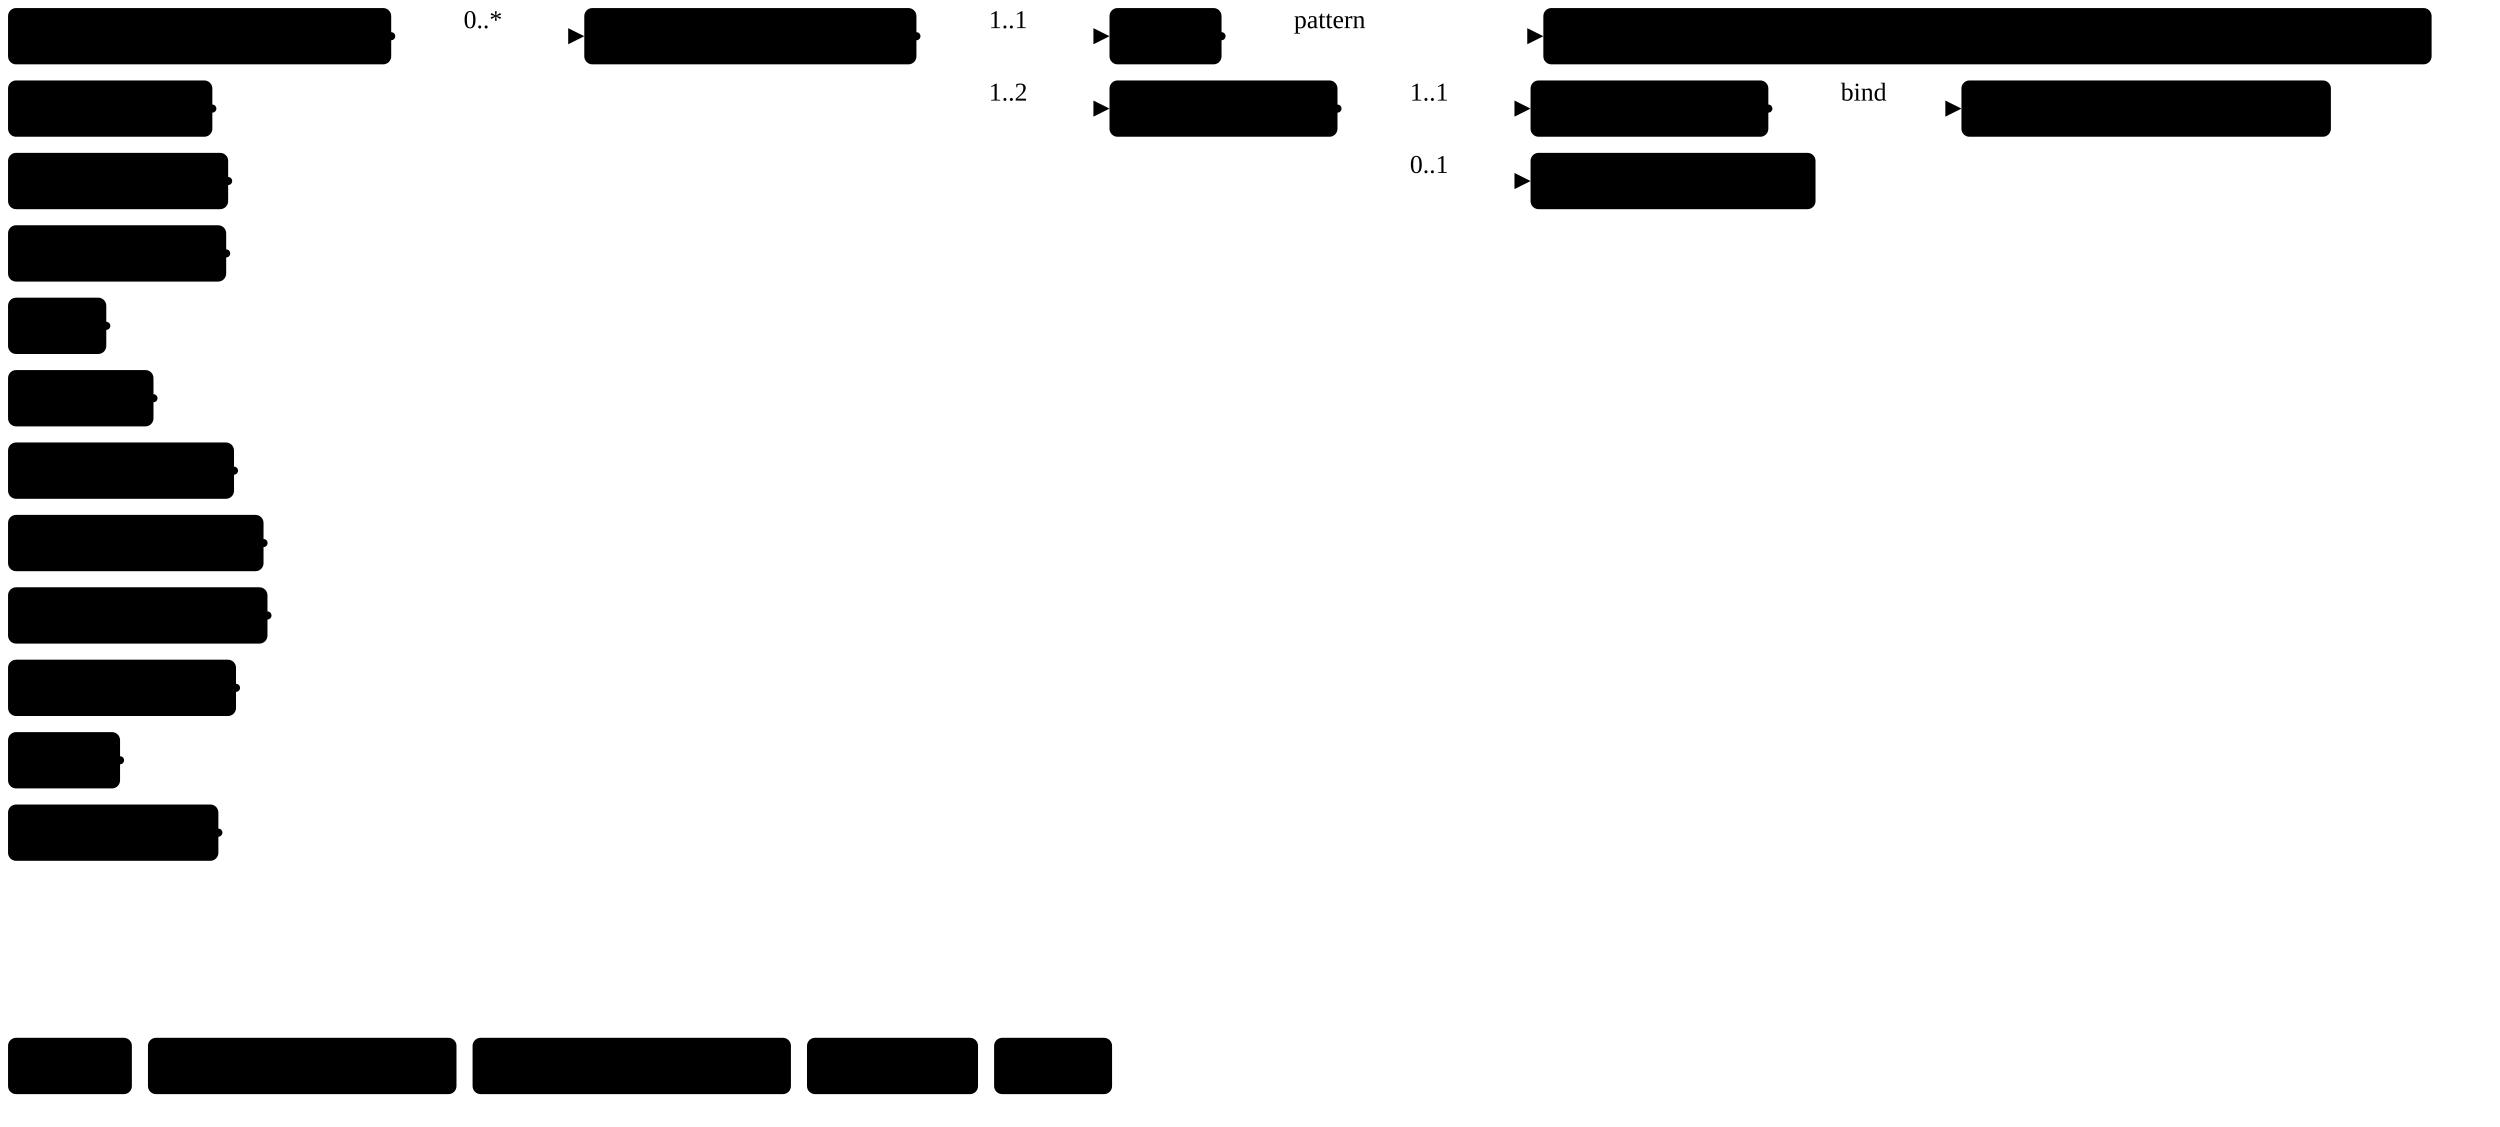
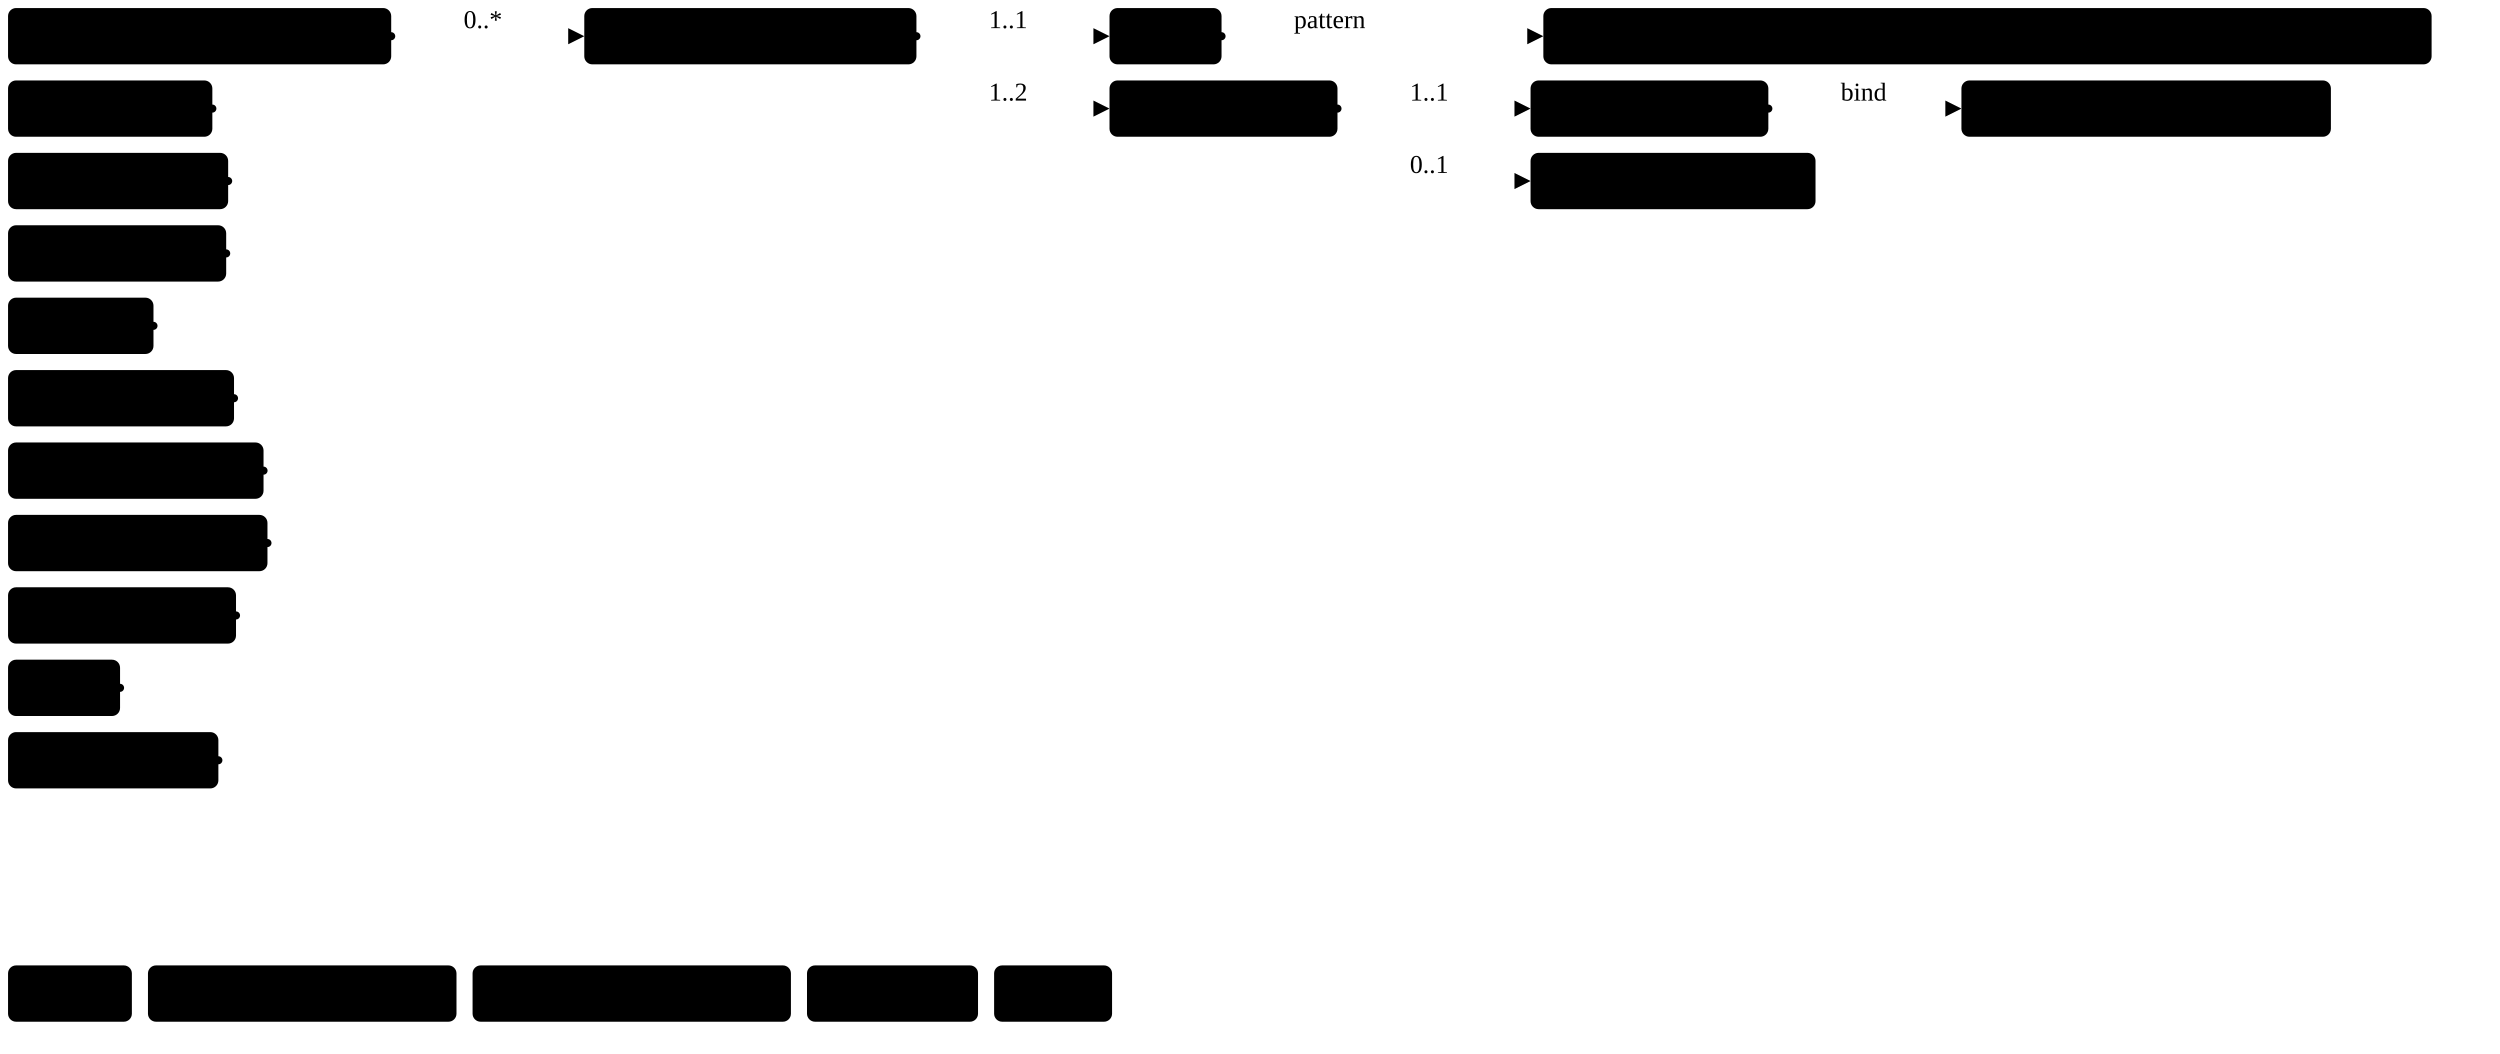
- <svg xmlns="http://www.w3.org/2000/svg" version="1.1" width="1165.31" height="525">
+ <svg xmlns="http://www.w3.org/2000/svg" version="1.1" width="1165.31" height="491.25">
  <defs>
    <marker id="arrowStart" markerWidth="3.75" markerHeight="3.75" markerUnits="px" refX="1.88" refY="1.88">
      <circle class="connector" cx="1.88" cy="1.88" r="1.88" />
    </marker>
    <marker id="arrowEnd" markerWidth="7.5" markerHeight="7.5" markerUnits="px" refX="7.5" refY="3.75">
      <polygon class="connector" points="0 0 7.5 3.75 0 7.5" />
    </marker>
  </defs>
  <g>
    <g transform="translate(3.75 3.75)">
      <a href="StructureDefinition-ArchitecturalDistortionAbnormality.html" target="_top">
        <rect class="profile" x="0" y="0" width="178.6" height="26.25" rx="3.75" ry="3.75" />
      </a>
      <a href="StructureDefinition-ArchitecturalDistortionAbnormality.html" target="_top">
        <text x="5.62" y="18.75" text-anchor="left" class="profile">Architectural Distortion</text>
      </a>
    </g>
    <g transform="translate(3.75 37.5)">
      <a href="StructureDefinition-AsymmetryAbnormality.html" target="_top">
        <rect class="profile" x="0" y="0" width="95.23" height="26.25" rx="3.75" ry="3.75" />
      </a>
      <a href="StructureDefinition-AsymmetryAbnormality.html" target="_top">
        <text x="5.62" y="18.75" text-anchor="left" class="profile">Asymmetry</text>
      </a>
    </g>
    <g transform="translate(3.75 71.25)">
      <a href="StructureDefinition-MGFinding.html" target="_top">
        <rect class="profile" x="0" y="0" width="102.6" height="26.25" rx="3.75" ry="3.75" />
      </a>
      <a href="StructureDefinition-MGFinding.html" target="_top">
        <text x="5.62" y="18.75" text-anchor="left" class="profile">Mg Findings</text>
      </a>
    </g>
    <g transform="translate(3.75 105)">
      <a href="StructureDefinition-CalcificationAbnormality.html" target="_top">
        <rect class="profile" x="0" y="0" width="101.68" height="26.25" rx="3.75" ry="3.75" />
      </a>
      <a href="StructureDefinition-CalcificationAbnormality.html" target="_top">
        <text x="5.62" y="18.75" text-anchor="left" class="profile">Calcification</text>
      </a>
    </g>
    <g transform="translate(3.75 138.75)">
-       <a href="StructureDefinition-CystAbnormality.html" target="_top">
-         <rect class="profile" x="0" y="0" width="45.79" height="26.25" rx="3.75" ry="3.75" />
-       </a>
-       <a href="StructureDefinition-CystAbnormality.html" target="_top">
-         <text x="5.62" y="18.75" text-anchor="left" class="profile">Cyst</text>
-       </a>
-     </g>
-     <g transform="translate(3.75 172.5)">
      <a href="StructureDefinition-DensityAbnormality.html" target="_top">
        <rect class="profile" x="0" y="0" width="67.79" height="26.25" rx="3.75" ry="3.75" />
      </a>
      <a href="StructureDefinition-DensityAbnormality.html" target="_top">
        <text x="5.62" y="18.75" text-anchor="left" class="profile">Density</text>
      </a>
    </g>
-     <g transform="translate(3.75 206.25)">
+     <g transform="translate(3.75 172.5)">
      <a href="StructureDefinition-FatNecrosisAbnormality.html" target="_top">
        <rect class="profile" x="0" y="0" width="105.33" height="26.25" rx="3.75" ry="3.75" />
      </a>
      <a href="StructureDefinition-FatNecrosisAbnormality.html" target="_top">
        <text x="5.62" y="18.75" text-anchor="left" class="profile">Fat Necrosis</text>
      </a>
    </g>
-     <g transform="translate(3.75 240)">
+     <g transform="translate(3.75 206.25)">
      <a href="StructureDefinition-FibroadenomaAbnormality.html" target="_top">
        <rect class="profile" x="0" y="0" width="119.09" height="26.25" rx="3.75" ry="3.75" />
      </a>
      <a href="StructureDefinition-FibroadenomaAbnormality.html" target="_top">
        <text x="5.62" y="18.75" text-anchor="left" class="profile">Fibroadenoma</text>
      </a>
    </g>
-     <g transform="translate(3.75 273.75)">
+     <g transform="translate(3.75 240)">
      <a href="StructureDefinition-ForeignObjectAbnormality.html" target="_top">
        <rect class="profile" x="0" y="0" width="120.92" height="26.25" rx="3.75" ry="3.75" />
      </a>
      <a href="StructureDefinition-ForeignObjectAbnormality.html" target="_top">
        <text x="5.62" y="18.75" text-anchor="left" class="profile">Foreign Object</text>
      </a>
    </g>
-     <g transform="translate(3.75 307.5)">
+     <g transform="translate(3.75 273.75)">
      <a href="StructureDefinition-LymphNodeAbnormality.html" target="_top">
        <rect class="profile" x="0" y="0" width="106.26" height="26.25" rx="3.75" ry="3.75" />
      </a>
      <a href="StructureDefinition-LymphNodeAbnormality.html" target="_top">
        <text x="5.62" y="18.75" text-anchor="left" class="profile">Lymph Node</text>
      </a>
    </g>
-     <g transform="translate(3.75 341.25)">
+     <g transform="translate(3.75 307.5)">
      <a href="StructureDefinition-MassAbnormality.html" target="_top">
        <rect class="profile" x="0" y="0" width="52.21" height="26.25" rx="3.75" ry="3.75" />
      </a>
      <a href="StructureDefinition-MassAbnormality.html" target="_top">
        <text x="5.62" y="18.75" text-anchor="left" class="profile">Mass</text>
      </a>
    </g>
-     <g transform="translate(3.75 375)">
+     <g transform="translate(3.75 341.25)">
      <a href="StructureDefinition-SkinLesionAbnormality.html" target="_top">
        <rect class="profile" x="0" y="0" width="98.04" height="26.25" rx="3.75" ry="3.75" />
      </a>
      <a href="StructureDefinition-SkinLesionAbnormality.html" target="_top">
        <text x="5.62" y="18.75" text-anchor="left" class="profile">Skin Lesion</text>
      </a>
    </g>
    <line class="connector" marker-end="url(#arrowEnd)" x1="212.35" y1="16.88" x2="272.35" y2="16.88" />
    <text x="216.1" y="13.12" text-anchor="right" class="lhsText">0..*</text>
    <line class="connector" marker-start="url(#arrowStart)" x1="182.35" y1="16.88" x2="212.35" y2="16.88" />
    <line class="connector" marker-start="url(#arrowStart)" x1="98.98" y1="50.62" x2="212.35" y2="50.62" />
    <line class="connector" marker-start="url(#arrowStart)" x1="106.35" y1="84.38" x2="212.35" y2="84.38" />
    <line class="connector" marker-start="url(#arrowStart)" x1="105.43" y1="118.12" x2="212.35" y2="118.12" />
-     <line class="connector" marker-start="url(#arrowStart)" x1="49.54" y1="151.88" x2="212.35" y2="151.88" />
-     <line class="connector" marker-start="url(#arrowStart)" x1="71.54" y1="185.62" x2="212.35" y2="185.62" />
-     <line class="connector" marker-start="url(#arrowStart)" x1="109.08" y1="219.38" x2="212.35" y2="219.38" />
-     <line class="connector" marker-start="url(#arrowStart)" x1="122.84" y1="253.12" x2="212.35" y2="253.12" />
-     <line class="connector" marker-start="url(#arrowStart)" x1="124.67" y1="286.88" x2="212.35" y2="286.88" />
-     <line class="connector" marker-start="url(#arrowStart)" x1="110.01" y1="320.62" x2="212.35" y2="320.62" />
-     <line class="connector" marker-start="url(#arrowStart)" x1="55.96" y1="354.38" x2="212.35" y2="354.38" />
-     <line class="connector" marker-start="url(#arrowStart)" x1="101.79" y1="388.12" x2="212.35" y2="388.12" />
-     <line class="connector" x1="212.35" y1="16.88" x2="212.35" y2="388.12" />
+     <line class="connector" marker-start="url(#arrowStart)" x1="71.54" y1="151.88" x2="212.35" y2="151.88" />
+     <line class="connector" marker-start="url(#arrowStart)" x1="109.08" y1="185.62" x2="212.35" y2="185.62" />
+     <line class="connector" marker-start="url(#arrowStart)" x1="122.84" y1="219.38" x2="212.35" y2="219.38" />
+     <line class="connector" marker-start="url(#arrowStart)" x1="124.67" y1="253.12" x2="212.35" y2="253.12" />
+     <line class="connector" marker-start="url(#arrowStart)" x1="110.01" y1="286.88" x2="212.35" y2="286.88" />
+     <line class="connector" marker-start="url(#arrowStart)" x1="55.96" y1="320.62" x2="212.35" y2="320.62" />
+     <line class="connector" marker-start="url(#arrowStart)" x1="101.79" y1="354.38" x2="212.35" y2="354.38" />
+     <line class="connector" x1="212.35" y1="16.88" x2="212.35" y2="354.38" />
  </g>
  <g>
    <g transform="translate(272.35 3.75)">
      <a href="StructureDefinition-AssociatedFeature.html" target="_top">
        <rect class="focus" x="0" y="0" width="154.82" height="26.25" rx="3.75" ry="3.75" />
      </a>
      <a href="StructureDefinition-AssociatedFeature.html" target="_top">
        <text x="5.62" y="18.75" text-anchor="left" class="focus">Associated Feature</text>
      </a>
    </g>
    <line class="connector" marker-end="url(#arrowEnd)" x1="457.17" y1="16.88" x2="517.17" y2="16.88" />
    <text x="460.92" y="13.12" text-anchor="right" class="lhsText">1..1</text>
    <line class="connector" marker-end="url(#arrowEnd)" x1="457.17" y1="50.62" x2="517.17" y2="50.62" />
    <text x="460.92" y="46.88" text-anchor="right" class="lhsText">1..2</text>
    <line class="connector" marker-start="url(#arrowStart)" x1="427.17" y1="16.88" x2="457.17" y2="16.88" />
    <line class="connector" x1="457.17" y1="16.88" x2="457.17" y2="50.62" />
  </g>
  <g>
    <g transform="translate(517.17 3.75)">
      <a href="StructureDefinition-AssociatedFeature-definitions.html#Observation.code" target="_top">
        <rect class="element" x="0" y="0" width="52.22" height="26.25" rx="3.75" ry="3.75" />
      </a>
      <a href="StructureDefinition-AssociatedFeature-definitions.html#Observation.code" target="_top">
        <text x="5.62" y="18.75" text-anchor="left" class="element">Code</text>
      </a>
    </g>
    <line class="connector" marker-end="url(#arrowEnd)" x1="599.39" y1="16.88" x2="719.39" y2="16.88" />
    <text x="603.14" y="13.12" text-anchor="right" class="lhsText">pattern </text>
    <line class="connector" marker-start="url(#arrowStart)" x1="569.39" y1="16.88" x2="599.39" y2="16.88" />
    <line class="connector" x1="599.39" y1="16.88" x2="599.39" y2="16.88" />
  </g>
  <g>
    <g transform="translate(719.39 3.75)">
      <a href="CodeSystem-ObservationCodesCS.html" target="_top">
        <rect class="value" x="0" y="0" width="414.04" height="26.25" rx="3.75" ry="3.75" />
      </a>
      <a href="CodeSystem-ObservationCodesCS.html" target="_top">
        <text x="5.62" y="18.75" text-anchor="left" class="value">ObservationCodesCS#associatedFeaturesObservation</text>
      </a>
    </g>
  </g>
  <g>
    <g transform="translate(517.17 37.5)">
      <a href="StructureDefinition-AssociatedFeature-definitions.html#Observation.component" target="_top">
        <rect class="element" x="0" y="0" width="106.26" height="26.25" rx="3.75" ry="3.75" />
      </a>
      <a href="StructureDefinition-AssociatedFeature-definitions.html#Observation.component" target="_top">
        <text x="5.62" y="18.75" text-anchor="left" class="element">Components</text>
      </a>
    </g>
    <line class="connector" marker-end="url(#arrowEnd)" x1="653.43" y1="50.62" x2="713.43" y2="50.62" />
    <text x="657.18" y="46.88" text-anchor="right" class="lhsText">1..1</text>
    <line class="connector" marker-end="url(#arrowEnd)" x1="653.43" y1="84.38" x2="713.43" y2="84.38" />
    <text x="657.18" y="80.62" text-anchor="right" class="lhsText">0..1</text>
    <line class="connector" marker-start="url(#arrowStart)" x1="623.43" y1="50.62" x2="653.43" y2="50.62" />
    <line class="connector" x1="653.43" y1="50.62" x2="653.43" y2="84.38" />
  </g>
  <g>
    <g transform="translate(713.43 37.5)">
      <a href="StructureDefinition-AssociatedFeature-definitions.html#Observation.component:featureType" target="_top">
        <rect class="element" x="0" y="0" width="110.84" height="26.25" rx="3.75" ry="3.75" />
      </a>
      <a href="StructureDefinition-AssociatedFeature-definitions.html#Observation.component:featureType" target="_top">
        <text x="5.62" y="18.75" text-anchor="left" class="element">Feature Type</text>
      </a>
    </g>
    <line class="connector" marker-end="url(#arrowEnd)" x1="854.27" y1="50.62" x2="914.27" y2="50.62" />
    <text x="858.02" y="46.88" text-anchor="right" class="lhsText">bind</text>
    <line class="connector" marker-start="url(#arrowStart)" x1="824.27" y1="50.62" x2="854.27" y2="50.62" />
    <line class="connector" x1="854.27" y1="50.62" x2="854.27" y2="50.62" />
  </g>
  <g>
    <g transform="translate(914.27 37.5)">
      <a href="ValueSet-AssociatedFeatureVS.html" target="_top">
        <rect class="valueSet" x="0" y="0" width="172.22" height="26.25" rx="3.75" ry="3.75" />
      </a>
      <a href="ValueSet-AssociatedFeatureVS.html" target="_top">
        <text x="5.62" y="18.75" text-anchor="left" class="valueSet">AssociatedFeatureVS</text>
      </a>
    </g>
  </g>
  <g>
    <g transform="translate(713.43 71.25)">
      <a href="StructureDefinition-AssociatedFeature-definitions.html#Observation.component:observedCount" target="_top">
        <rect class="element" x="0" y="0" width="132.83" height="26.25" rx="3.75" ry="3.75" />
      </a>
      <a href="StructureDefinition-AssociatedFeature-definitions.html#Observation.component:observedCount" target="_top">
        <text x="5.62" y="18.75" text-anchor="left" class="element">Observed Count</text>
      </a>
    </g>
  </g>
  <g>
-     <g transform="translate(3.75 483.75)">
+     <g transform="translate(3.75 450)">
      <a target="_top">
        <rect class="focus" x="0" y="0" width="57.72" height="26.25" rx="3.75" ry="3.75" />
      </a>
      <a target="_top">
        <text x="5.62" y="18.75" text-anchor="left" class="focus">Focus</text>
      </a>
    </g>
-     <g transform="translate(68.97 483.75)">
+     <g transform="translate(68.97 450)">
      <a target="_top">
        <rect class="profile" x="0" y="0" width="143.81" height="26.25" rx="3.75" ry="3.75" />
      </a>
      <a target="_top">
        <text x="5.62" y="18.75" text-anchor="left" class="profile">Profiled Resource</text>
      </a>
    </g>
-     <g transform="translate(220.28 483.75)">
+     <g transform="translate(220.28 450)">
      <a target="_top">
        <rect class="element" x="0" y="0" width="148.39" height="26.25" rx="3.75" ry="3.75" />
      </a>
      <a target="_top">
        <text x="5.62" y="18.75" text-anchor="left" class="element">Resource Element</text>
      </a>
    </g>
-     <g transform="translate(376.16 483.75)">
+     <g transform="translate(376.16 450)">
      <a target="_top">
        <rect class="valueSet" x="0" y="0" width="79.72" height="26.25" rx="3.75" ry="3.75" />
      </a>
      <a target="_top">
        <text x="5.62" y="18.75" text-anchor="left" class="valueSet">ValueSet</text>
      </a>
    </g>
-     <g transform="translate(463.38 483.75)">
+     <g transform="translate(463.38 450)">
      <a target="_top">
        <rect class="value" x="0" y="0" width="54.98" height="26.25" rx="3.75" ry="3.75" />
      </a>
      <a target="_top">
        <text x="5.62" y="18.75" text-anchor="left" class="value">Value</text>
      </a>
    </g>
  </g>
</svg>
